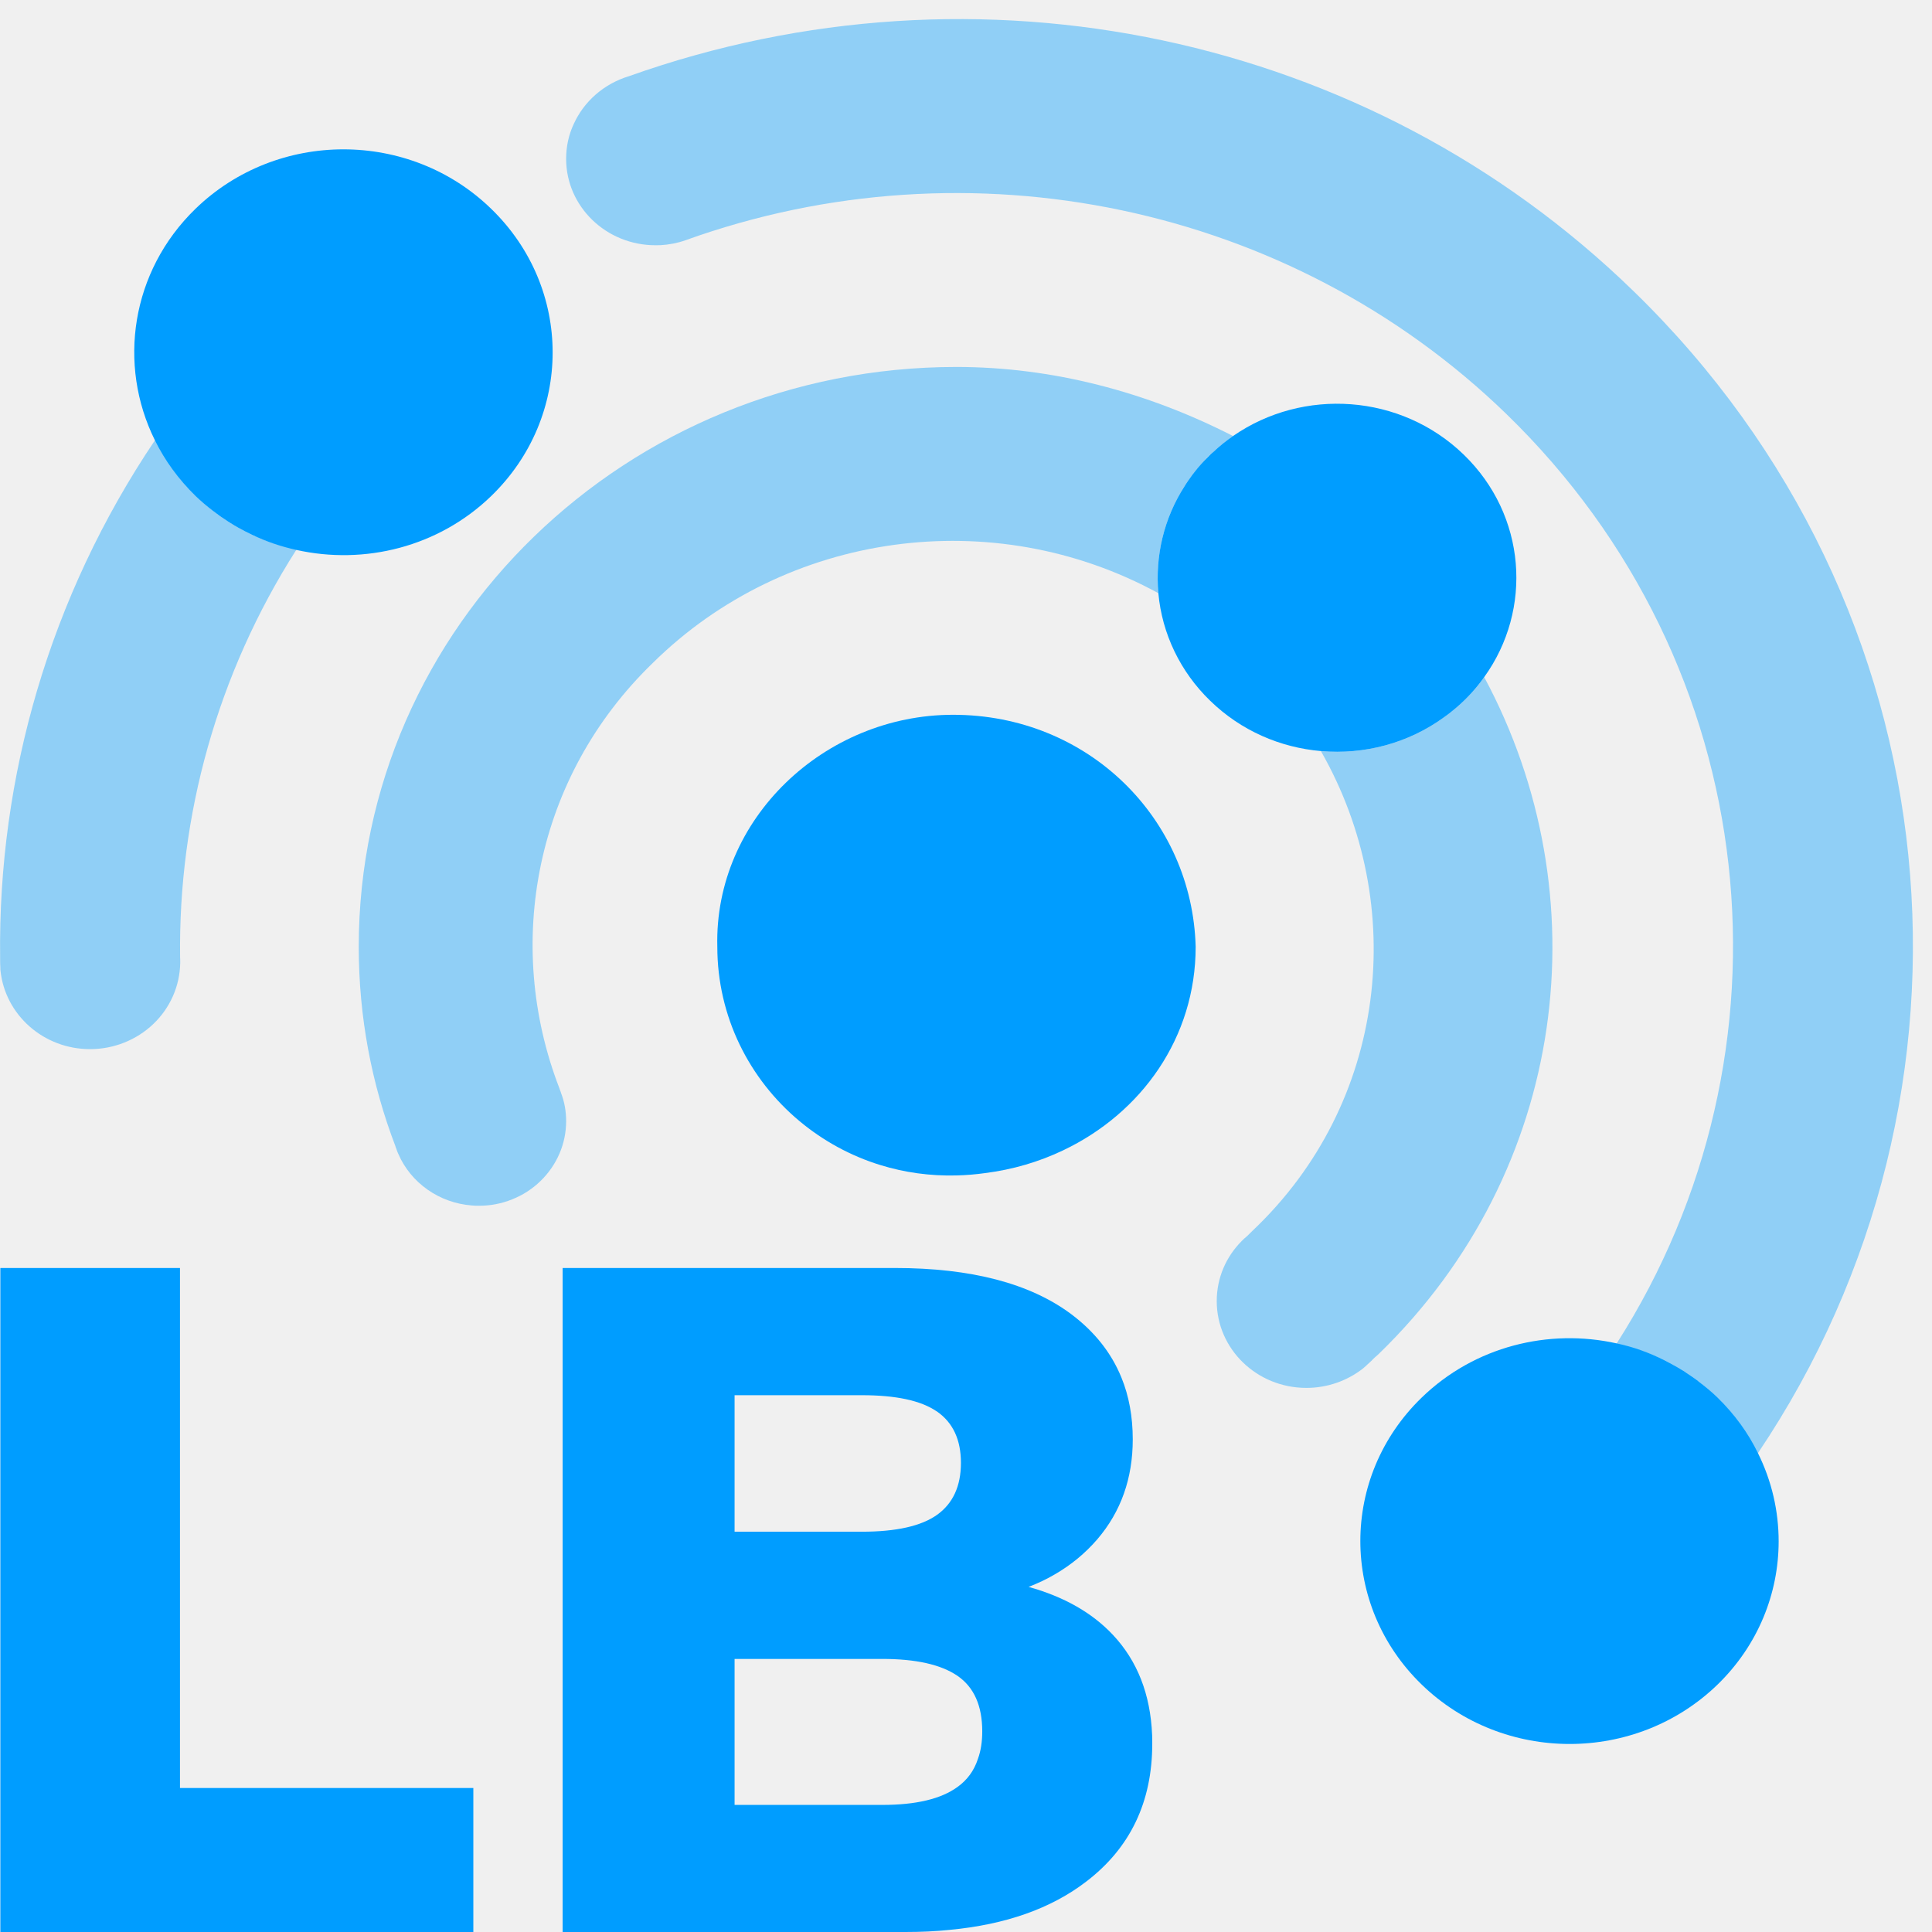
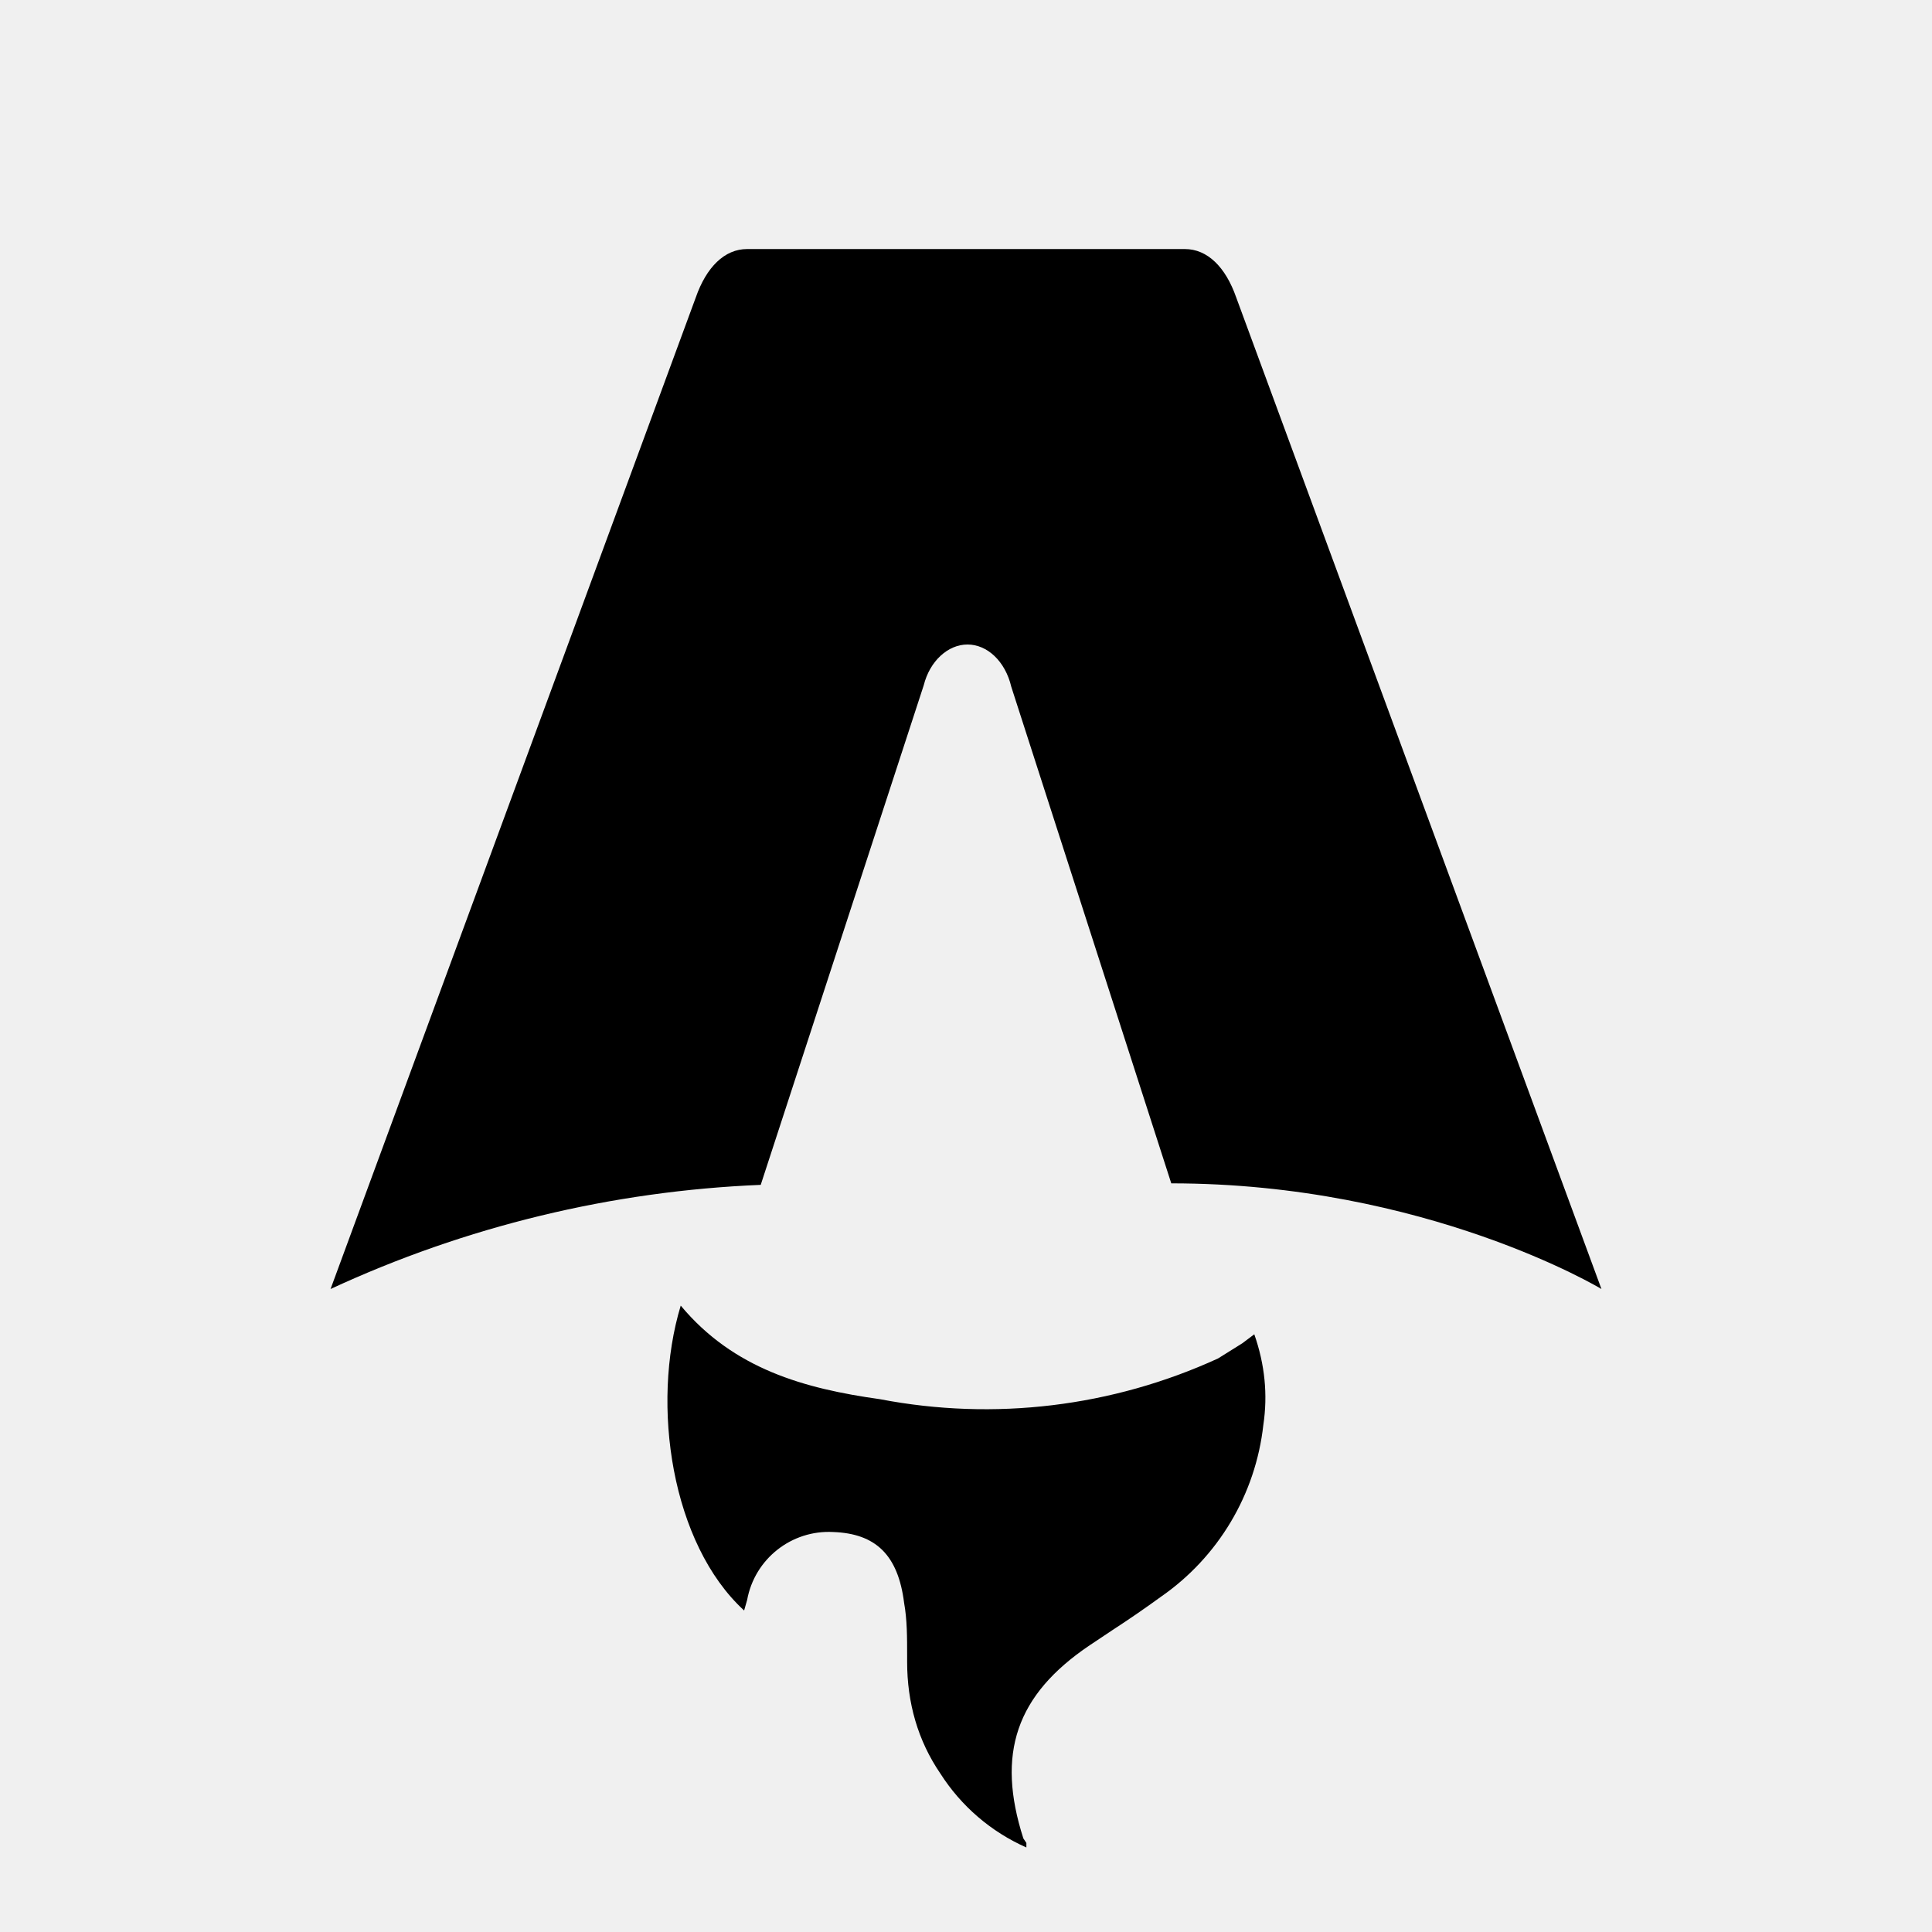
- <svg xmlns="http://www.w3.org/2000/svg" width="32" height="32" viewBox="0 0 32 32" fill="none">
-   <g clip-path="url(#clip0_70_82)">
-     <path d="M22.843 22.419C22.82 22.44 22.798 22.462 22.775 22.48C22.762 22.493 22.749 22.506 22.736 22.517C22.732 22.522 22.727 22.528 22.723 22.532C22.702 22.552 22.68 22.572 22.657 22.593C22.633 22.617 22.606 22.639 22.582 22.661C22.316 22.872 21.982 22.988 21.638 22.988C20.817 22.988 20.153 22.344 20.153 21.55C20.153 21.164 20.309 20.814 20.566 20.556C20.568 20.552 20.57 20.55 20.575 20.547C20.596 20.525 20.618 20.505 20.641 20.487L20.667 20.463L20.748 20.383C22.978 18.271 23.337 14.991 21.878 12.44H21.88C22.593 12.502 23.322 12.315 23.922 11.877C23.996 11.825 24.067 11.768 24.136 11.708C24.305 11.562 24.455 11.396 24.583 11.215C26.526 14.831 25.974 19.38 22.843 22.419ZM4.907 9.108C3.595 11.166 2.953 13.513 2.983 15.854C2.985 15.88 2.985 15.903 2.985 15.929V15.953C2.978 16.332 2.818 16.695 2.539 16.961C2.26 17.227 1.884 17.377 1.492 17.377C0.719 17.377 0.084 16.807 0.008 16.076C0.006 16.066 0.006 16.053 0.006 16.04C0.002 15.978 0.002 15.916 0.002 15.854C-0.034 12.875 0.822 9.884 2.566 7.293C2.57 7.287 2.572 7.283 2.576 7.278C2.795 7.742 3.122 8.145 3.522 8.458C3.604 8.522 3.689 8.582 3.777 8.638C3.788 8.645 3.8 8.651 3.809 8.658C3.888 8.709 3.97 8.755 4.053 8.798C4.094 8.818 4.134 8.839 4.173 8.857C4.406 8.964 4.654 9.046 4.913 9.101C4.911 9.103 4.909 9.106 4.907 9.108Z" fill="#009DFF" fill-opacity="0.4" />
-     <path d="M29.117 24.068C29.117 24.068 29.113 24.077 29.109 24.081C28.884 23.606 28.548 23.196 28.133 22.881L28.122 22.87C28.056 22.823 27.991 22.776 27.921 22.732C27.917 22.728 27.912 22.724 27.908 22.721C27.835 22.675 27.76 22.632 27.683 22.59C27.647 22.57 27.611 22.552 27.574 22.533C27.322 22.411 27.054 22.318 26.772 22.26C26.774 22.256 26.776 22.255 26.778 22.251C29.853 17.439 29.25 11.025 24.945 6.852C21.371 3.389 16.058 2.285 11.352 3.98C11.221 4.026 11.082 4.053 10.937 4.061H10.93C10.905 4.062 10.881 4.062 10.856 4.062C10.04 4.062 9.377 3.421 9.377 2.631C9.377 2.425 9.42 2.232 9.501 2.058C9.586 1.869 9.712 1.7 9.87 1.563C10.028 1.426 10.215 1.323 10.417 1.262C16.199 -0.796 22.666 0.555 27.05 4.816C32.442 10.048 33.125 18.114 29.117 24.068Z" fill="#009DFF" fill-opacity="0.4" />
-     <path d="M20.423 7.222C20.309 7.3 20.198 7.389 20.093 7.489C20.076 7.502 20.061 7.515 20.046 7.531L20.042 7.533C20.006 7.568 19.973 7.602 19.941 7.637C19.905 7.673 19.873 7.711 19.841 7.748C19.809 7.786 19.779 7.826 19.749 7.864C19.727 7.895 19.702 7.928 19.68 7.961C19.659 7.99 19.64 8.021 19.622 8.05C19.274 8.589 19.132 9.214 19.186 9.825C16.451 8.33 13.015 8.804 10.811 10.982C8.855 12.874 8.346 15.643 9.263 18.019C9.27 18.036 9.276 18.052 9.281 18.07C9.285 18.081 9.291 18.092 9.293 18.105C9.349 18.249 9.377 18.405 9.377 18.569C9.377 18.753 9.34 18.936 9.267 19.106C9.194 19.276 9.087 19.431 8.953 19.561C8.819 19.692 8.659 19.795 8.483 19.865C8.308 19.936 8.12 19.972 7.93 19.971C7.89 19.971 7.851 19.97 7.811 19.966C7.548 19.945 7.296 19.855 7.083 19.705C6.869 19.555 6.701 19.351 6.599 19.116C6.595 19.108 6.591 19.101 6.589 19.094C6.578 19.068 6.569 19.043 6.561 19.017C6.555 19.008 6.552 18.997 6.55 18.986C6.156 17.957 5.942 16.845 5.942 15.681C5.942 10.375 10.378 6.078 15.842 6.078C17.425 6.078 18.989 6.488 20.423 7.222Z" fill="#009DFF" fill-opacity="0.4" />
-     <path d="M8.138 3.461C6.788 2.145 4.592 2.145 3.238 3.458C2.168 4.496 1.945 6.042 2.566 7.293C2.73 7.626 2.955 7.937 3.238 8.214C3.328 8.301 3.424 8.383 3.522 8.458C3.604 8.522 3.689 8.582 3.777 8.638C3.788 8.646 3.8 8.651 3.809 8.658C3.888 8.709 3.97 8.755 4.053 8.798C4.094 8.818 4.134 8.839 4.173 8.857C4.408 8.97 4.656 9.053 4.907 9.108C6.034 9.361 7.263 9.062 8.138 8.214C9.492 6.901 9.492 4.774 8.138 3.461ZM15.786 11.839C13.657 11.839 11.827 13.562 11.881 15.681C11.881 16.836 12.409 17.874 13.242 18.569C13.631 18.893 14.085 19.145 14.585 19.298C14.981 19.42 15.403 19.48 15.842 19.469C16.002 19.465 16.16 19.452 16.316 19.43C16.776 19.372 17.211 19.243 17.607 19.054C18.908 18.436 19.804 17.185 19.804 15.681C19.747 13.562 18.028 11.839 15.786 11.839ZM29.117 24.068C28.956 23.735 28.73 23.424 28.449 23.149C28.349 23.052 28.242 22.963 28.133 22.881L28.122 22.87C28.056 22.823 27.991 22.776 27.921 22.732C27.917 22.728 27.912 22.724 27.908 22.721C27.835 22.675 27.76 22.632 27.683 22.59C27.647 22.57 27.611 22.552 27.574 22.533C27.319 22.404 27.052 22.309 26.778 22.251C25.653 22 24.424 22.298 23.547 23.149C22.193 24.46 22.193 26.588 23.547 27.901C24.901 29.214 27.095 29.214 28.449 27.901C29.122 27.247 29.46 26.388 29.46 25.529C29.46 25.028 29.346 24.529 29.117 24.068Z" fill="#009DFF" />
-     <path d="M24.583 11.215C24.455 11.396 24.305 11.562 24.136 11.708C24.067 11.768 23.996 11.825 23.922 11.877C23.322 12.315 22.593 12.502 21.88 12.44H21.878C21.208 12.382 20.556 12.105 20.044 11.606C19.551 11.129 19.247 10.498 19.186 9.825C19.132 9.214 19.274 8.589 19.622 8.05C19.64 8.021 19.659 7.99 19.68 7.961C19.702 7.928 19.727 7.895 19.749 7.864C19.779 7.826 19.809 7.786 19.841 7.748C19.873 7.711 19.905 7.673 19.941 7.637C19.976 7.6 20.01 7.566 20.046 7.531C20.061 7.515 20.076 7.502 20.093 7.489C20.198 7.389 20.309 7.3 20.423 7.222C21.583 6.417 23.203 6.521 24.245 7.531C25.28 8.534 25.392 10.091 24.583 11.215Z" fill="#009DFF" />
-     <path d="M7.84 29.615V32H0.006V21.002H2.981V29.615H7.84ZM19.083 28.739C19.055 28.063 18.839 27.51 18.433 27.078C18.086 26.709 17.619 26.446 17.037 26.284C17.19 26.224 17.335 26.157 17.47 26.077C17.742 25.92 17.977 25.725 18.176 25.494C18.567 25.037 18.762 24.485 18.762 23.841C18.762 23.466 18.7 23.123 18.574 22.816C18.407 22.406 18.129 22.056 17.741 21.765C17.059 21.257 16.087 21.002 14.821 21.002H9.319V32H14.998C15.251 32 15.495 31.989 15.726 31.965C16.654 31.878 17.408 31.612 17.99 31.166C18.718 30.611 19.085 29.848 19.085 28.881C19.085 28.834 19.085 28.786 19.083 28.739ZM12.167 23.109H14.275C14.836 23.109 15.249 23.196 15.512 23.375C15.516 23.375 15.518 23.378 15.521 23.38C15.784 23.564 15.916 23.846 15.916 24.23C15.916 24.614 15.784 24.902 15.521 25.09C15.259 25.277 14.842 25.37 14.275 25.37H12.167V23.109ZM16.197 29.134C16.134 29.327 16.021 29.482 15.859 29.598C15.585 29.797 15.171 29.895 14.613 29.895H12.167V27.477H14.613C15.171 27.477 15.585 27.57 15.859 27.757C16.132 27.945 16.269 28.251 16.269 28.677C16.269 28.848 16.246 28.999 16.197 29.134Z" fill="#009DFF" />
-   </g>
-   <defs>
-     <clipPath id="clip0_70_82">
-       <rect width="32" height="32" fill="white" />
-     </clipPath>
-   </defs>
+ <svg xmlns="http://www.w3.org/2000/svg" fill="none" viewBox="0 0 128 128">
+   <path d="M50.4 78.5a75.1 75.1 0 0 0-28.5 6.9l24.2-65.7c.7-2 1.9-3.2 3.4-3.2h29c1.5 0 2.7 1.2 3.4 3.2l24.2 65.7s-11.6-7-28.5-7L67 45.5c-.4-1.7-1.6-2.8-2.9-2.8-1.3 0-2.5 1.1-2.9 2.7L50.4 78.5Zm-1.1 28.2Zm-4.2-20.2c-2 6.6-.6 15.8 4.2 20.2a17.5 17.5 0 0 1 .2-.7 5.5 5.5 0 0 1 5.7-4.5c2.8.1 4.3 1.5 4.7 4.7.2 1.1.2 2.3.2 3.5v.4c0 2.7.7 5.2 2.2 7.4a13 13 0 0 0 5.7 4.9v-.3l-.2-.3c-1.8-5.6-.5-9.5 4.4-12.8l1.5-1a73 73 0 0 0 3.2-2.2 16 16 0 0 0 6.8-11.4c.3-2 .1-4-.6-6l-.8.6-1.6 1a37 37 0 0 1-22.4 2.7c-5-.7-9.7-2-13.2-6.2Z" />
+   <style>
+         path { fill: #000; }
+         @media (prefers-color-scheme: dark) {
+             path { fill: #FFF; }
+         }
+     </style>
</svg>
